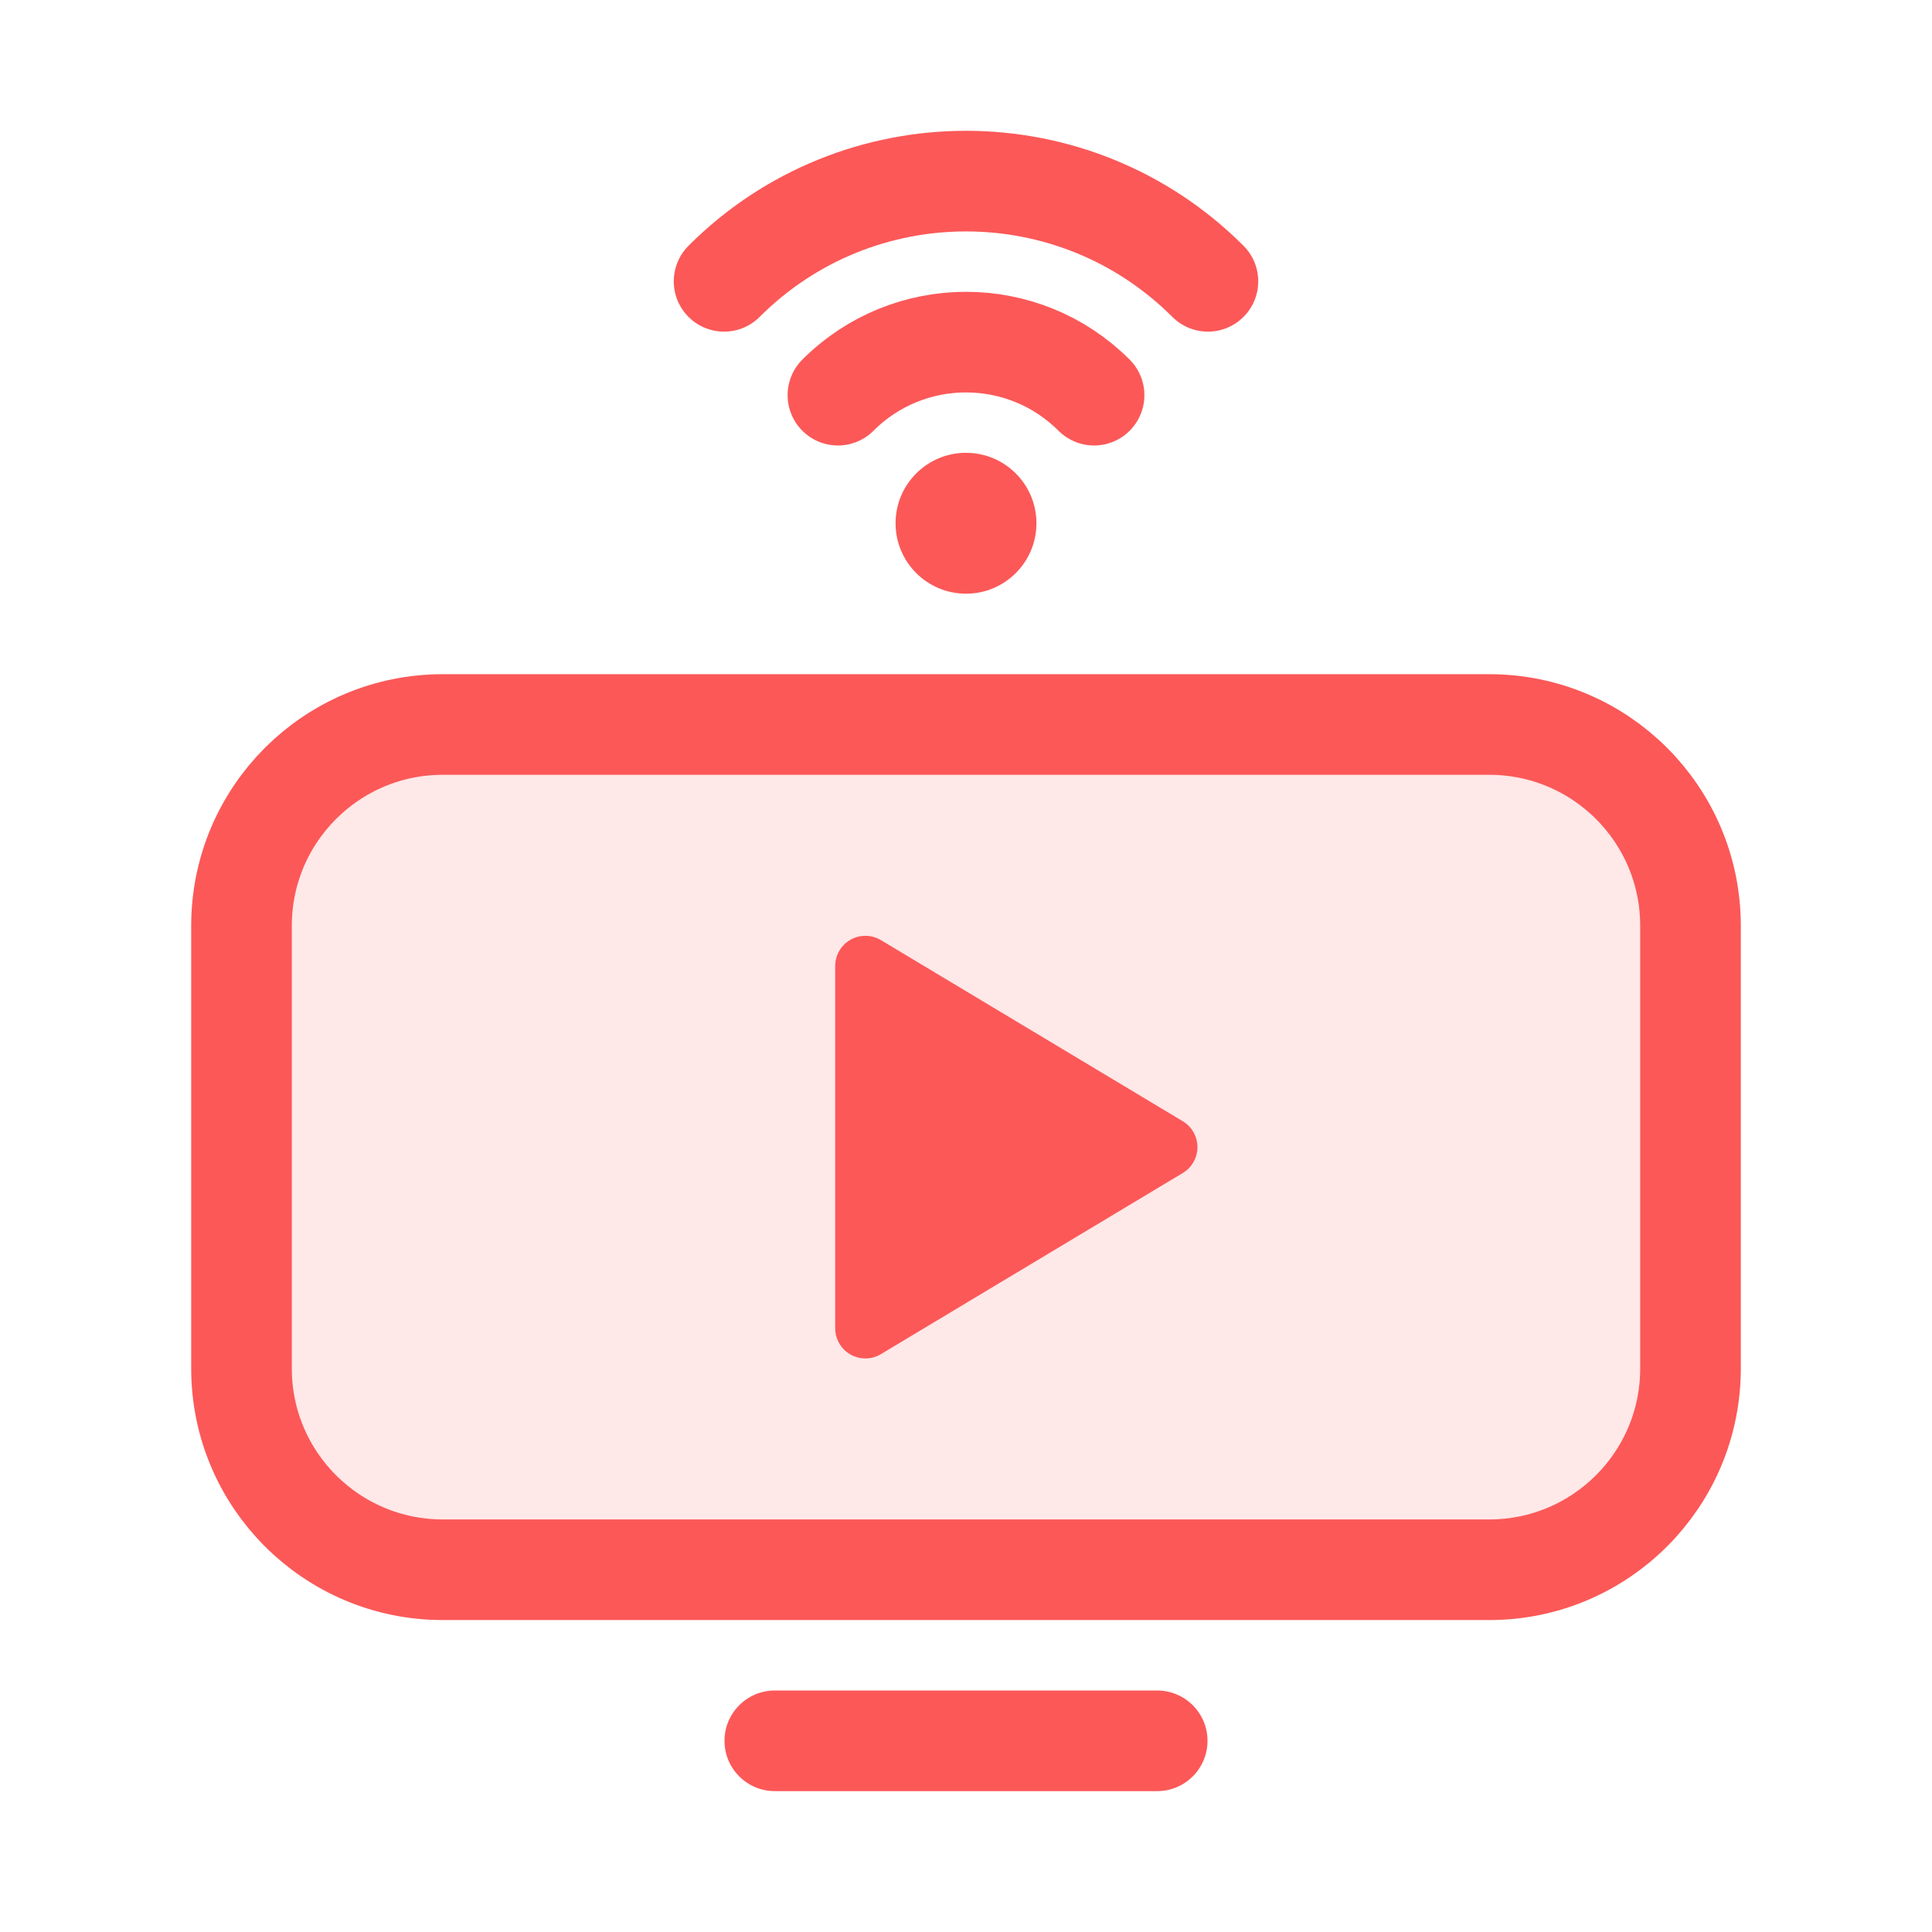
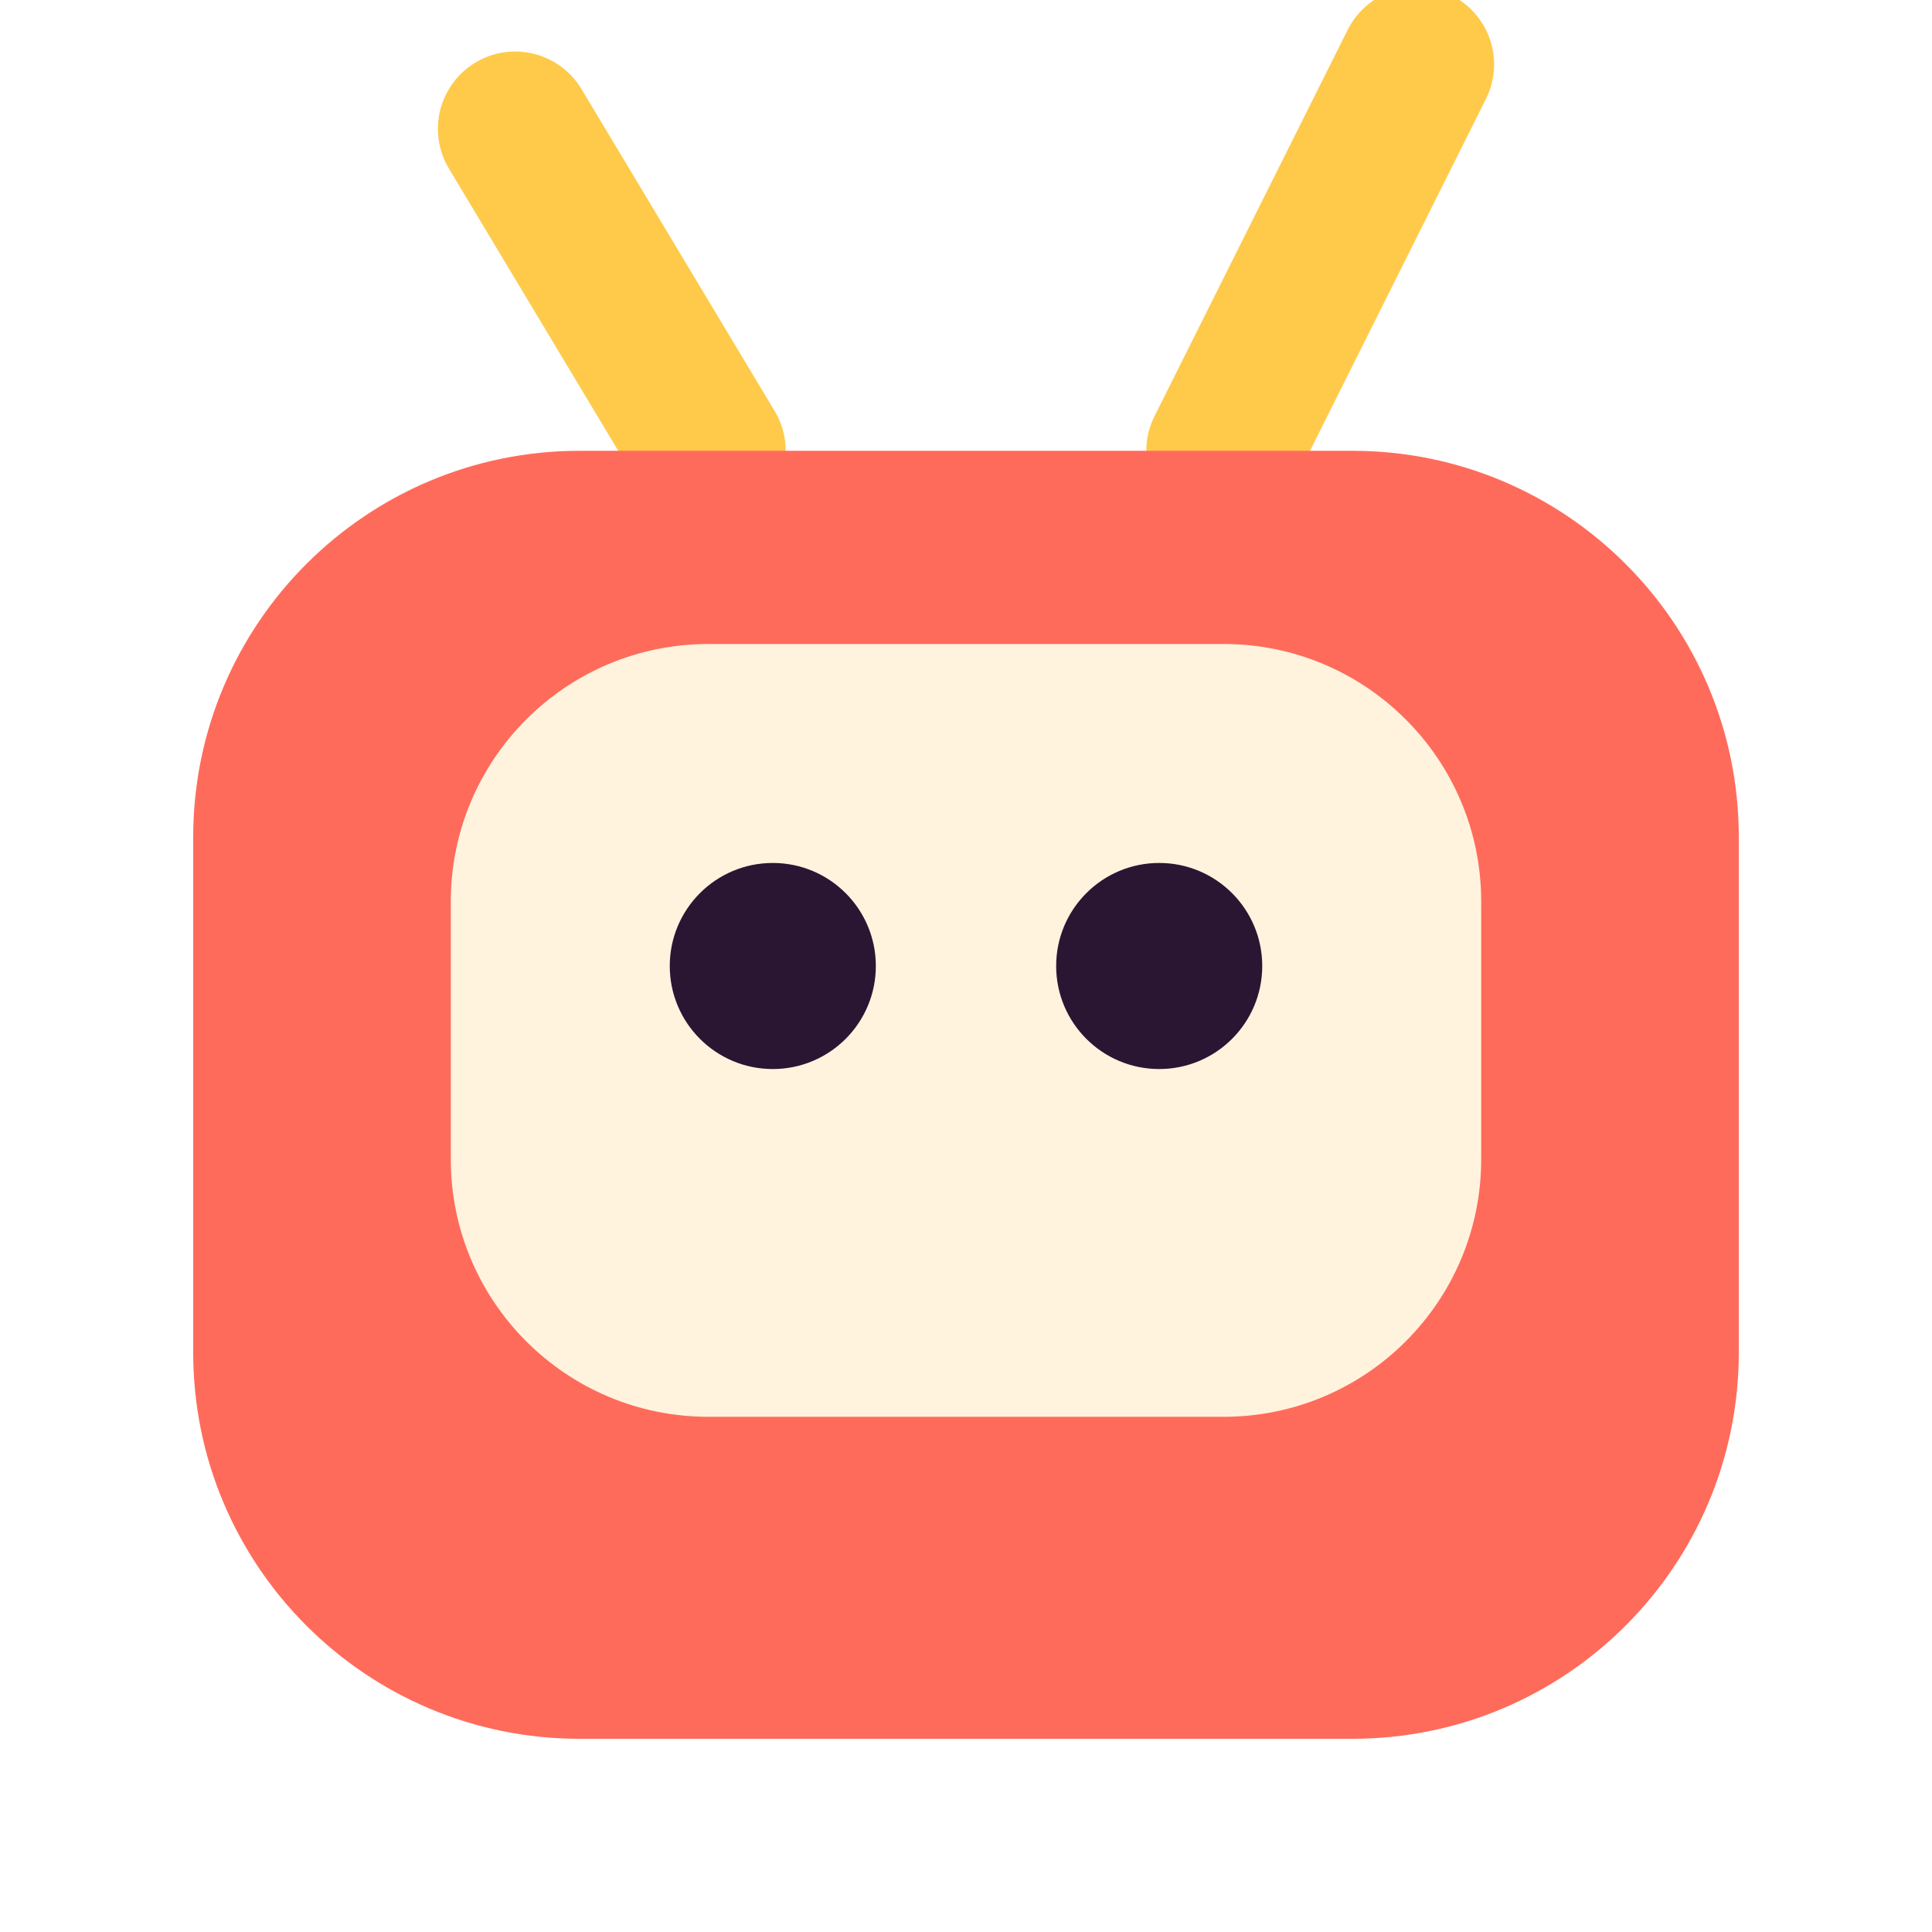
- <svg xmlns="http://www.w3.org/2000/svg" width="96" height="96" viewBox="0 0 96 96">
-   <path d="M22,36h52a10,10 0 0 1 10,10v22a10,10 0 0 1 -10,10h-52a10,10 0 0 1 -10,-10v-22a10,10 0 0 1 10,-10z" fill="#FC5858" fill-opacity="0.14" stroke="#FC5858" stroke-width="5" />
-   <path d="M43,48L58,57L43,66z" fill="#FC5858" stroke="#FC5858" stroke-width="3" stroke-linejoin="round" />
-   <path d="M38.5,84h19a2.5,2.5 0 0 1 2.5,2.5v0a2.5,2.5 0 0 1 -2.5,2.5h-19a2.5,2.5 0 0 1 -2.5,-2.5v-0a2.5,2.5 0 0 1 2.5,-2.5z" fill="#FC5858" />
-   <path d="M44.5,26a3.5,3.5 0 1 0 7,0a3.5,3.5 0 1 0 -7,0z" fill="#FC5858" />
-   <path d="M41.636,19.636A9,9 0 0 1 54.364,19.636" fill="none" stroke="#FC5858" stroke-width="5" stroke-linecap="round" />
-   <path d="M35.979,13.979A17,17 0 0 1 60.021,13.979" fill="none" stroke="#FC5858" stroke-width="5" stroke-linecap="round" />
+ <svg xmlns="http://www.w3.org/2000/svg" width="30" height="30" viewBox="0 0 30 30">
+   <path d="M11 7 L8 2 M19 7 L22 1" fill="none" stroke="#FFC94A" stroke-width="2.4" stroke-linecap="round" />
+   <rect x="3" y="7" width="24" height="20" rx="6" fill="#FF6B5B" />
+   <rect x="7" y="10" width="16" height="12" rx="4" fill="#FFF3DE" />
+   <circle cx="12" cy="15" r="1.6" fill="#2A1633" />
+   <circle cx="18" cy="15" r="1.6" fill="#2A1633" />
</svg>
